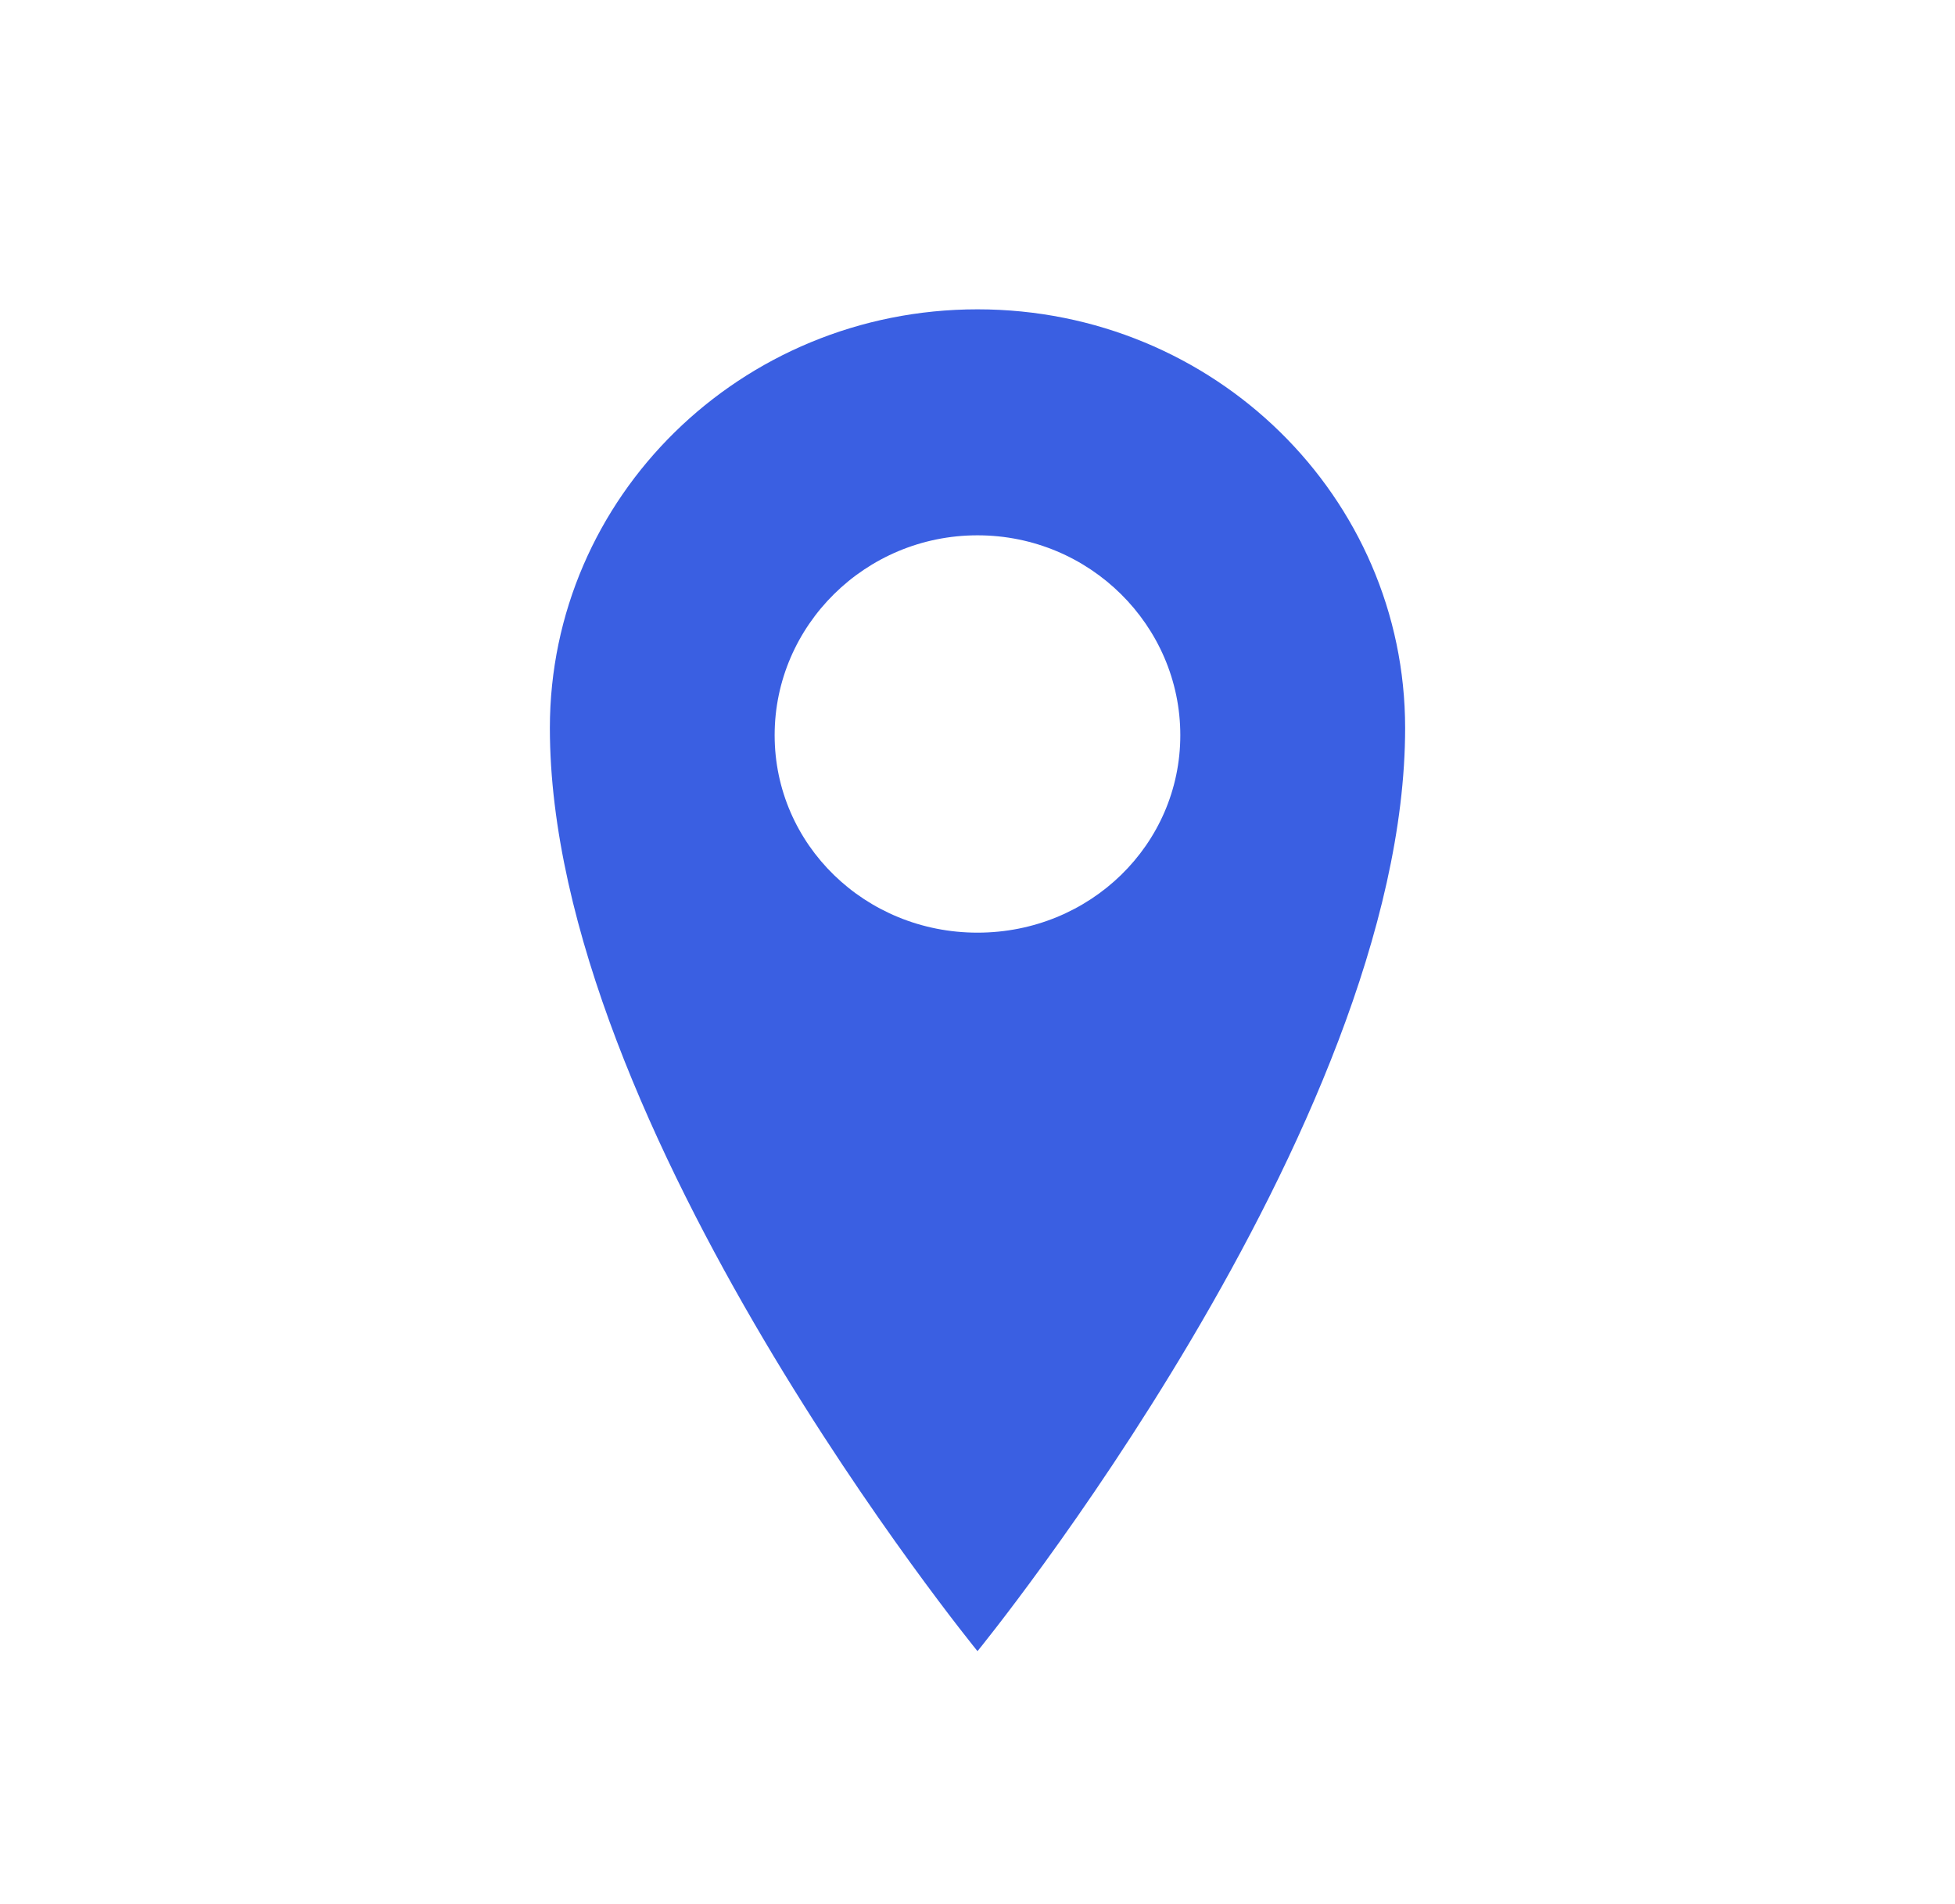
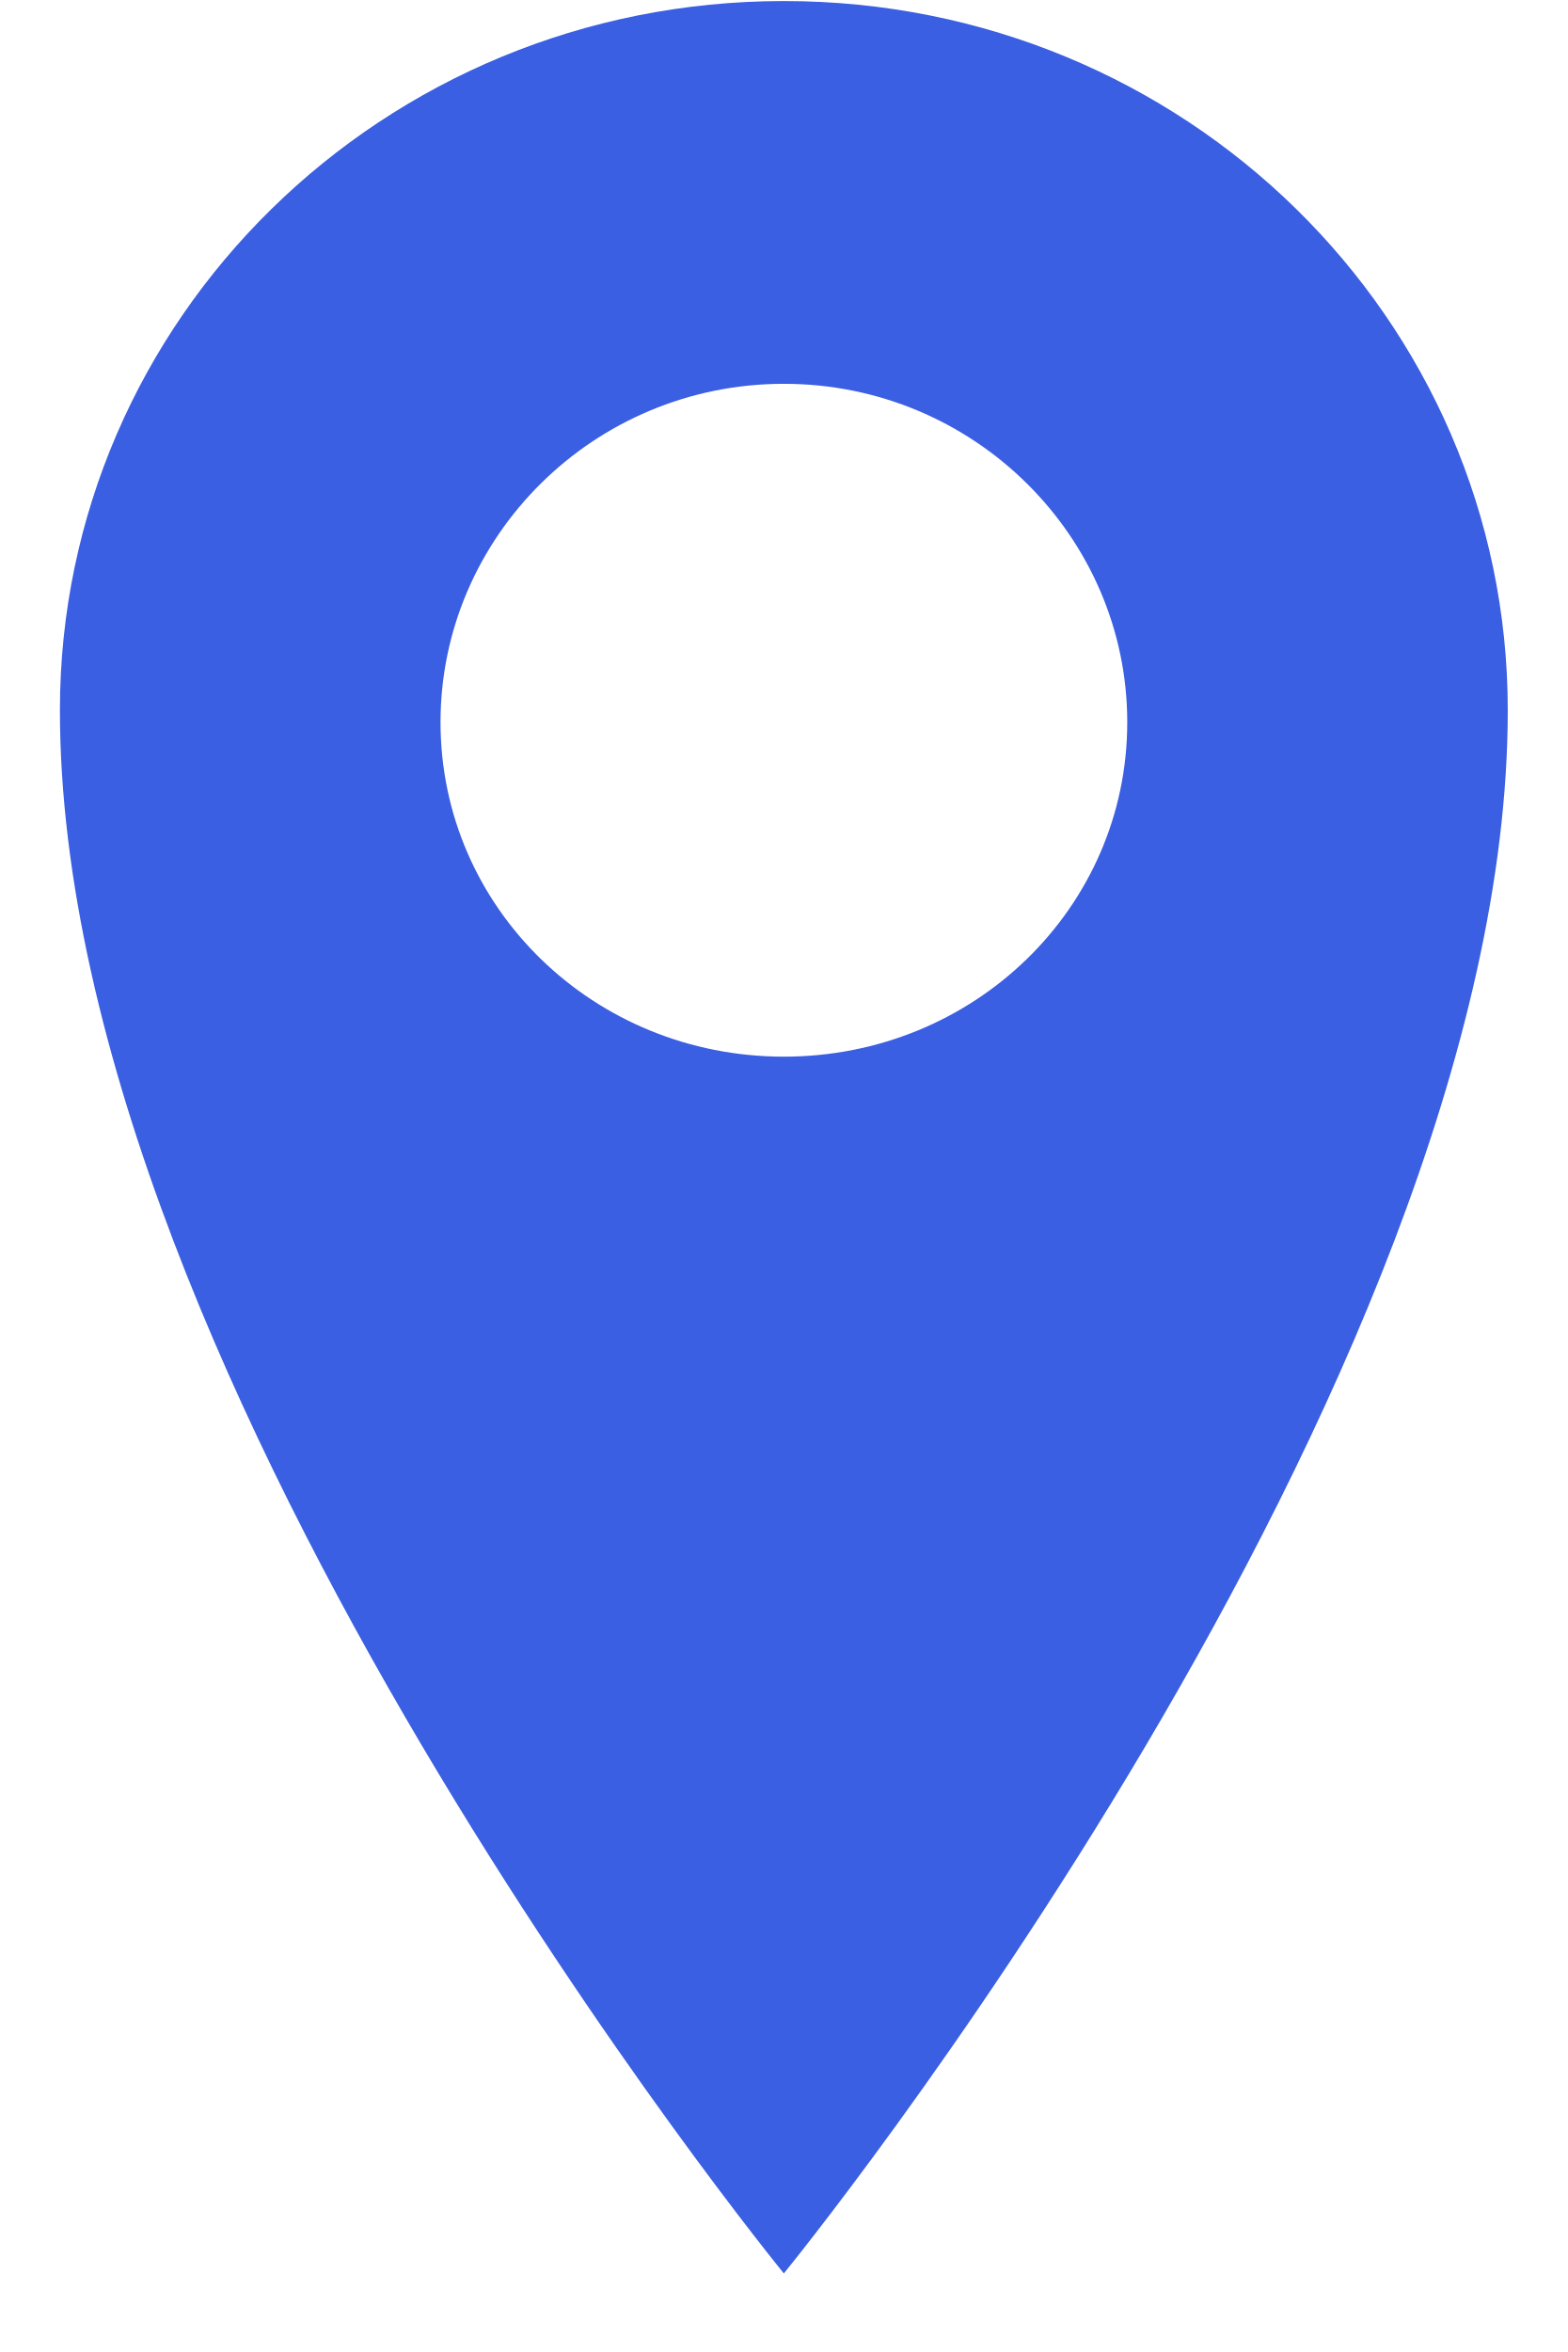
- <svg xmlns="http://www.w3.org/2000/svg" width="38" height="37" viewBox="0 0 38 37" fill="none">
-   <path d="M19 6.013C23.608 6.013 27.312 9.666 27.312 14.152C27.312 21.922 19 32.097 19 32.097C19 32.097 10.688 21.922 10.688 14.152C10.688 9.666 14.393 6.013 19 6.013ZM19 18.13C21.185 18.13 22.942 16.419 22.942 14.291C22.942 12.164 21.185 10.406 19 10.406C16.815 10.406 15.057 12.164 15.057 14.291C15.057 16.419 16.815 18.13 19 18.13Z" fill="#3A5FE2" />
+ <svg xmlns="http://www.w3.org/2000/svg" width="18" height="27" viewBox="0 0 18 27" fill="none">
+   <path d="M9 0.012C13.607 0.012 17.312 3.666 17.312 8.152C17.312 15.922 9 26.098 9 26.098C9 26.098 0.688 15.922 0.688 8.152C0.688 3.666 4.393 0.012 9 0.012ZM9 12.13C11.185 12.13 12.943 10.419 12.943 8.291C12.943 6.164 11.185 4.406 9 4.406C6.815 4.406 5.058 6.164 5.058 8.291C5.058 10.419 6.815 12.13 9 12.13Z" fill="#3A5FE2" />
</svg>
